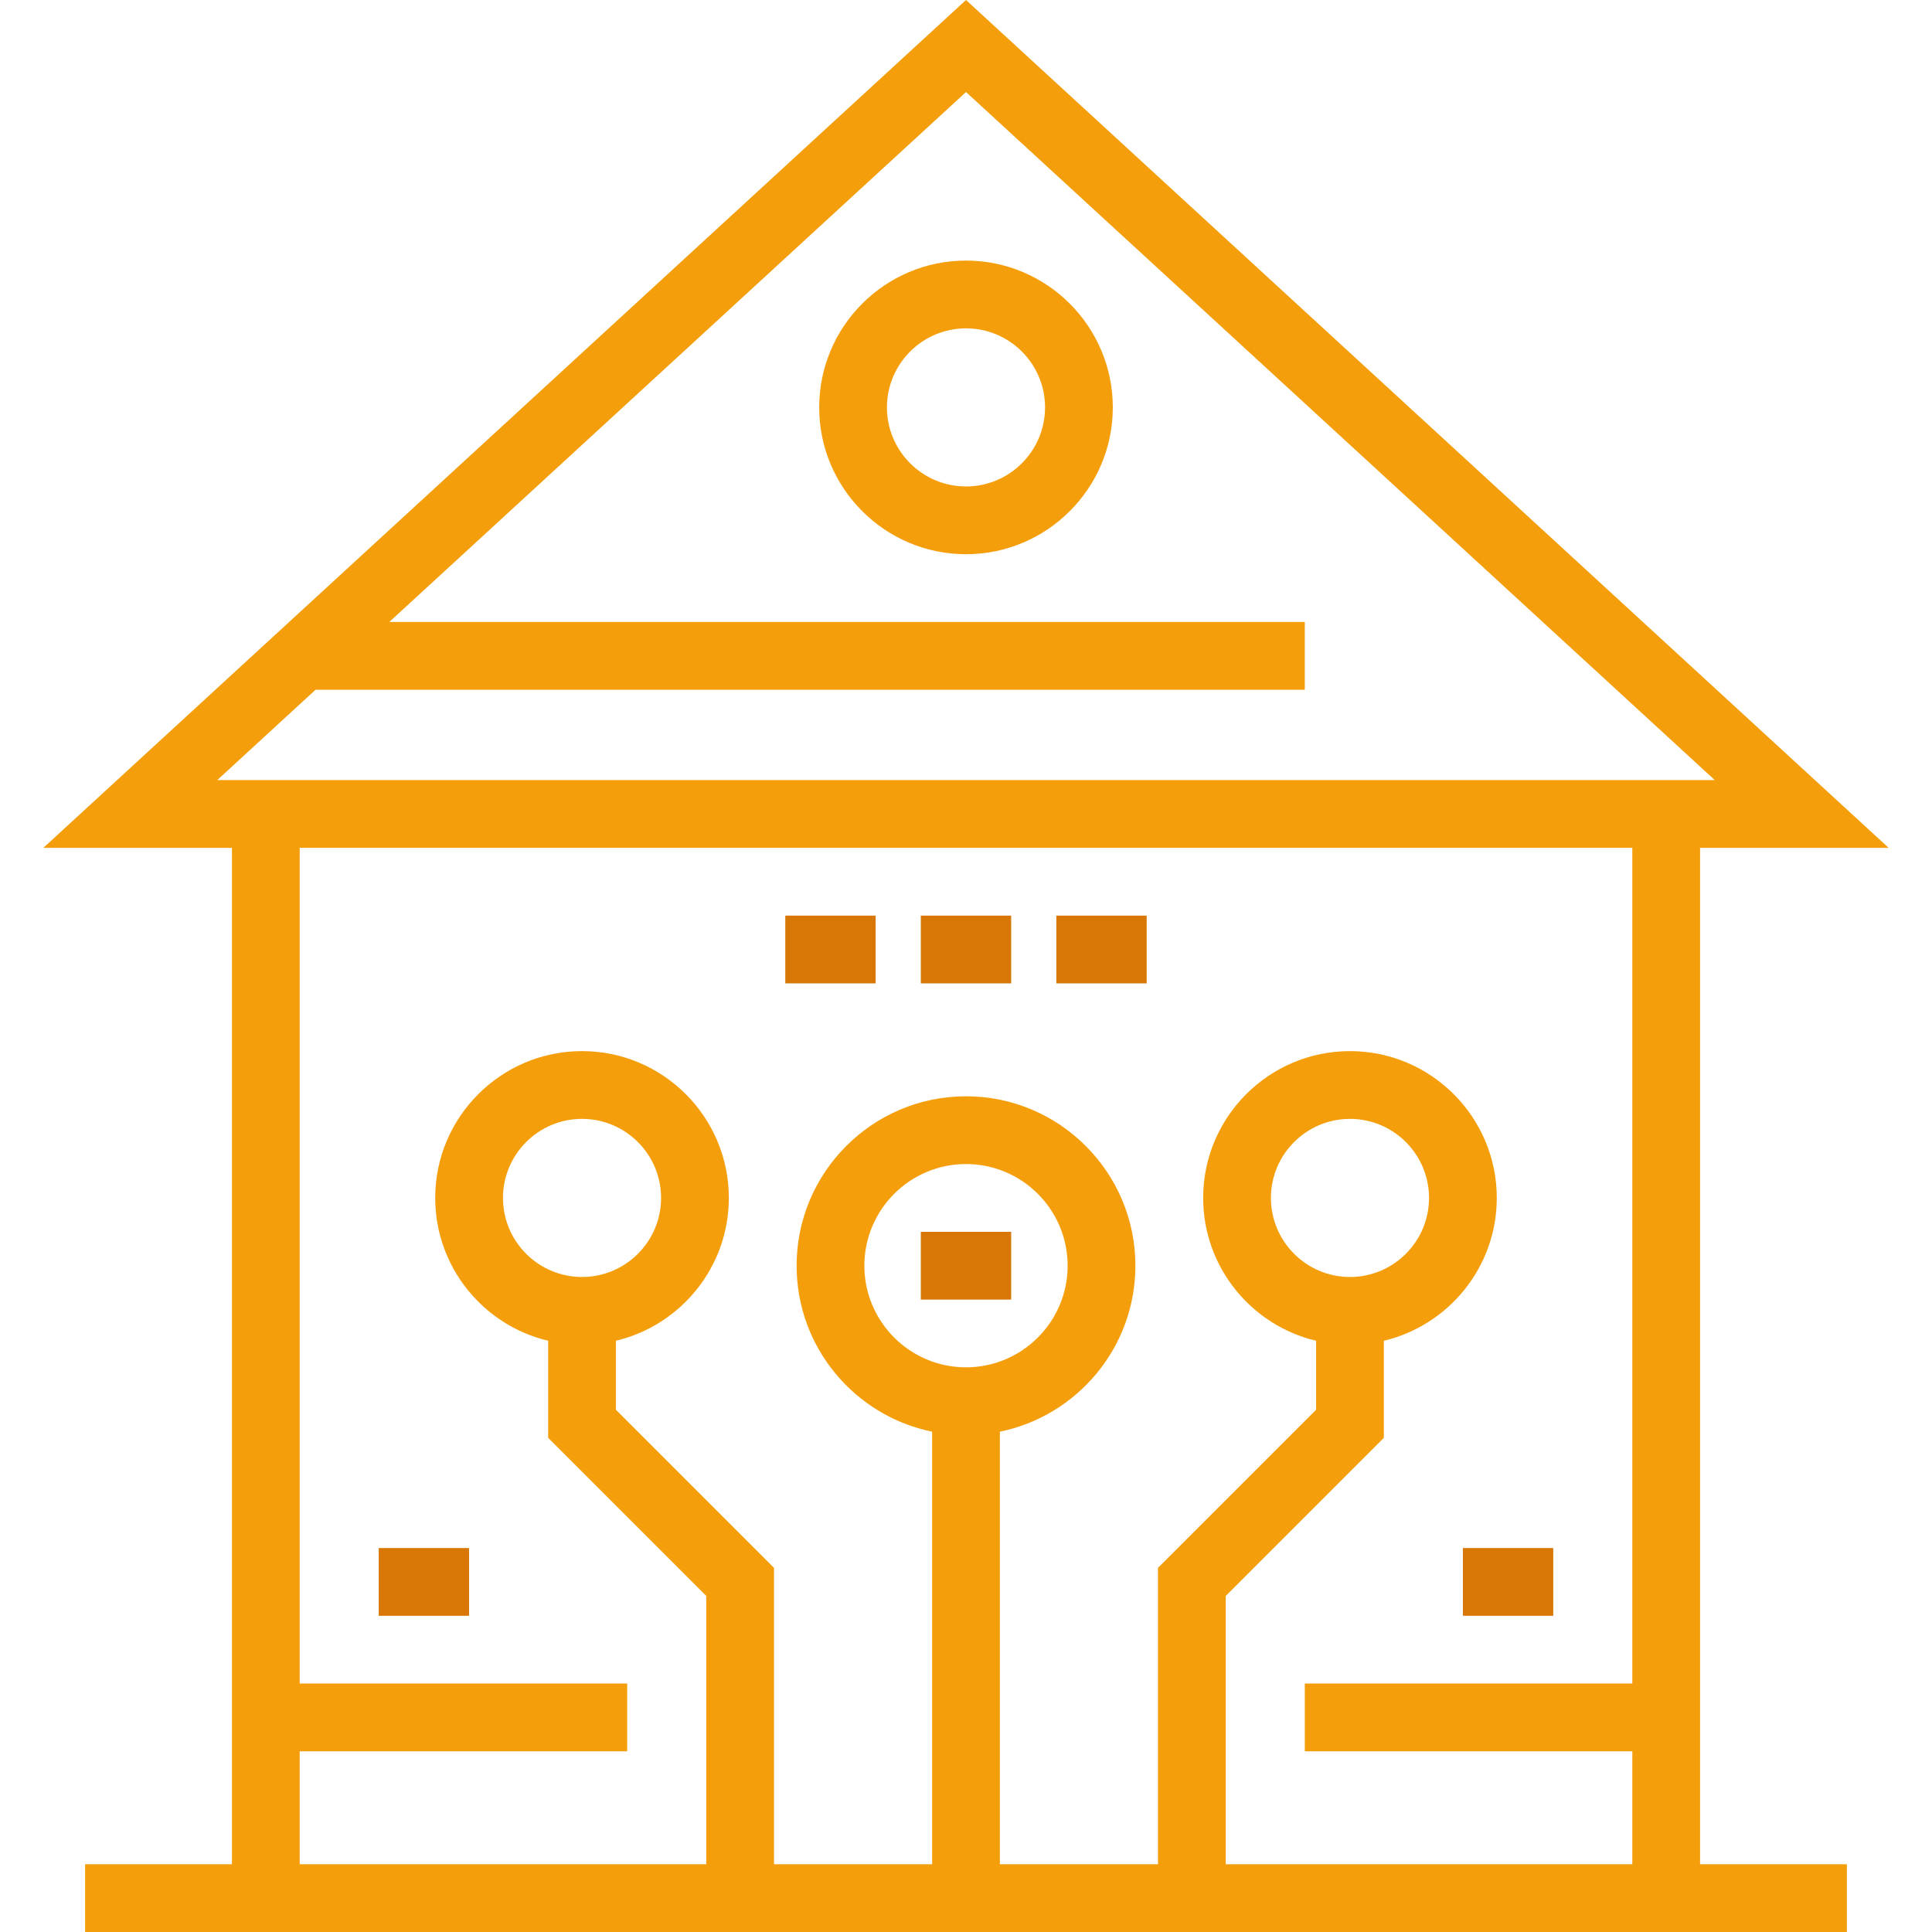
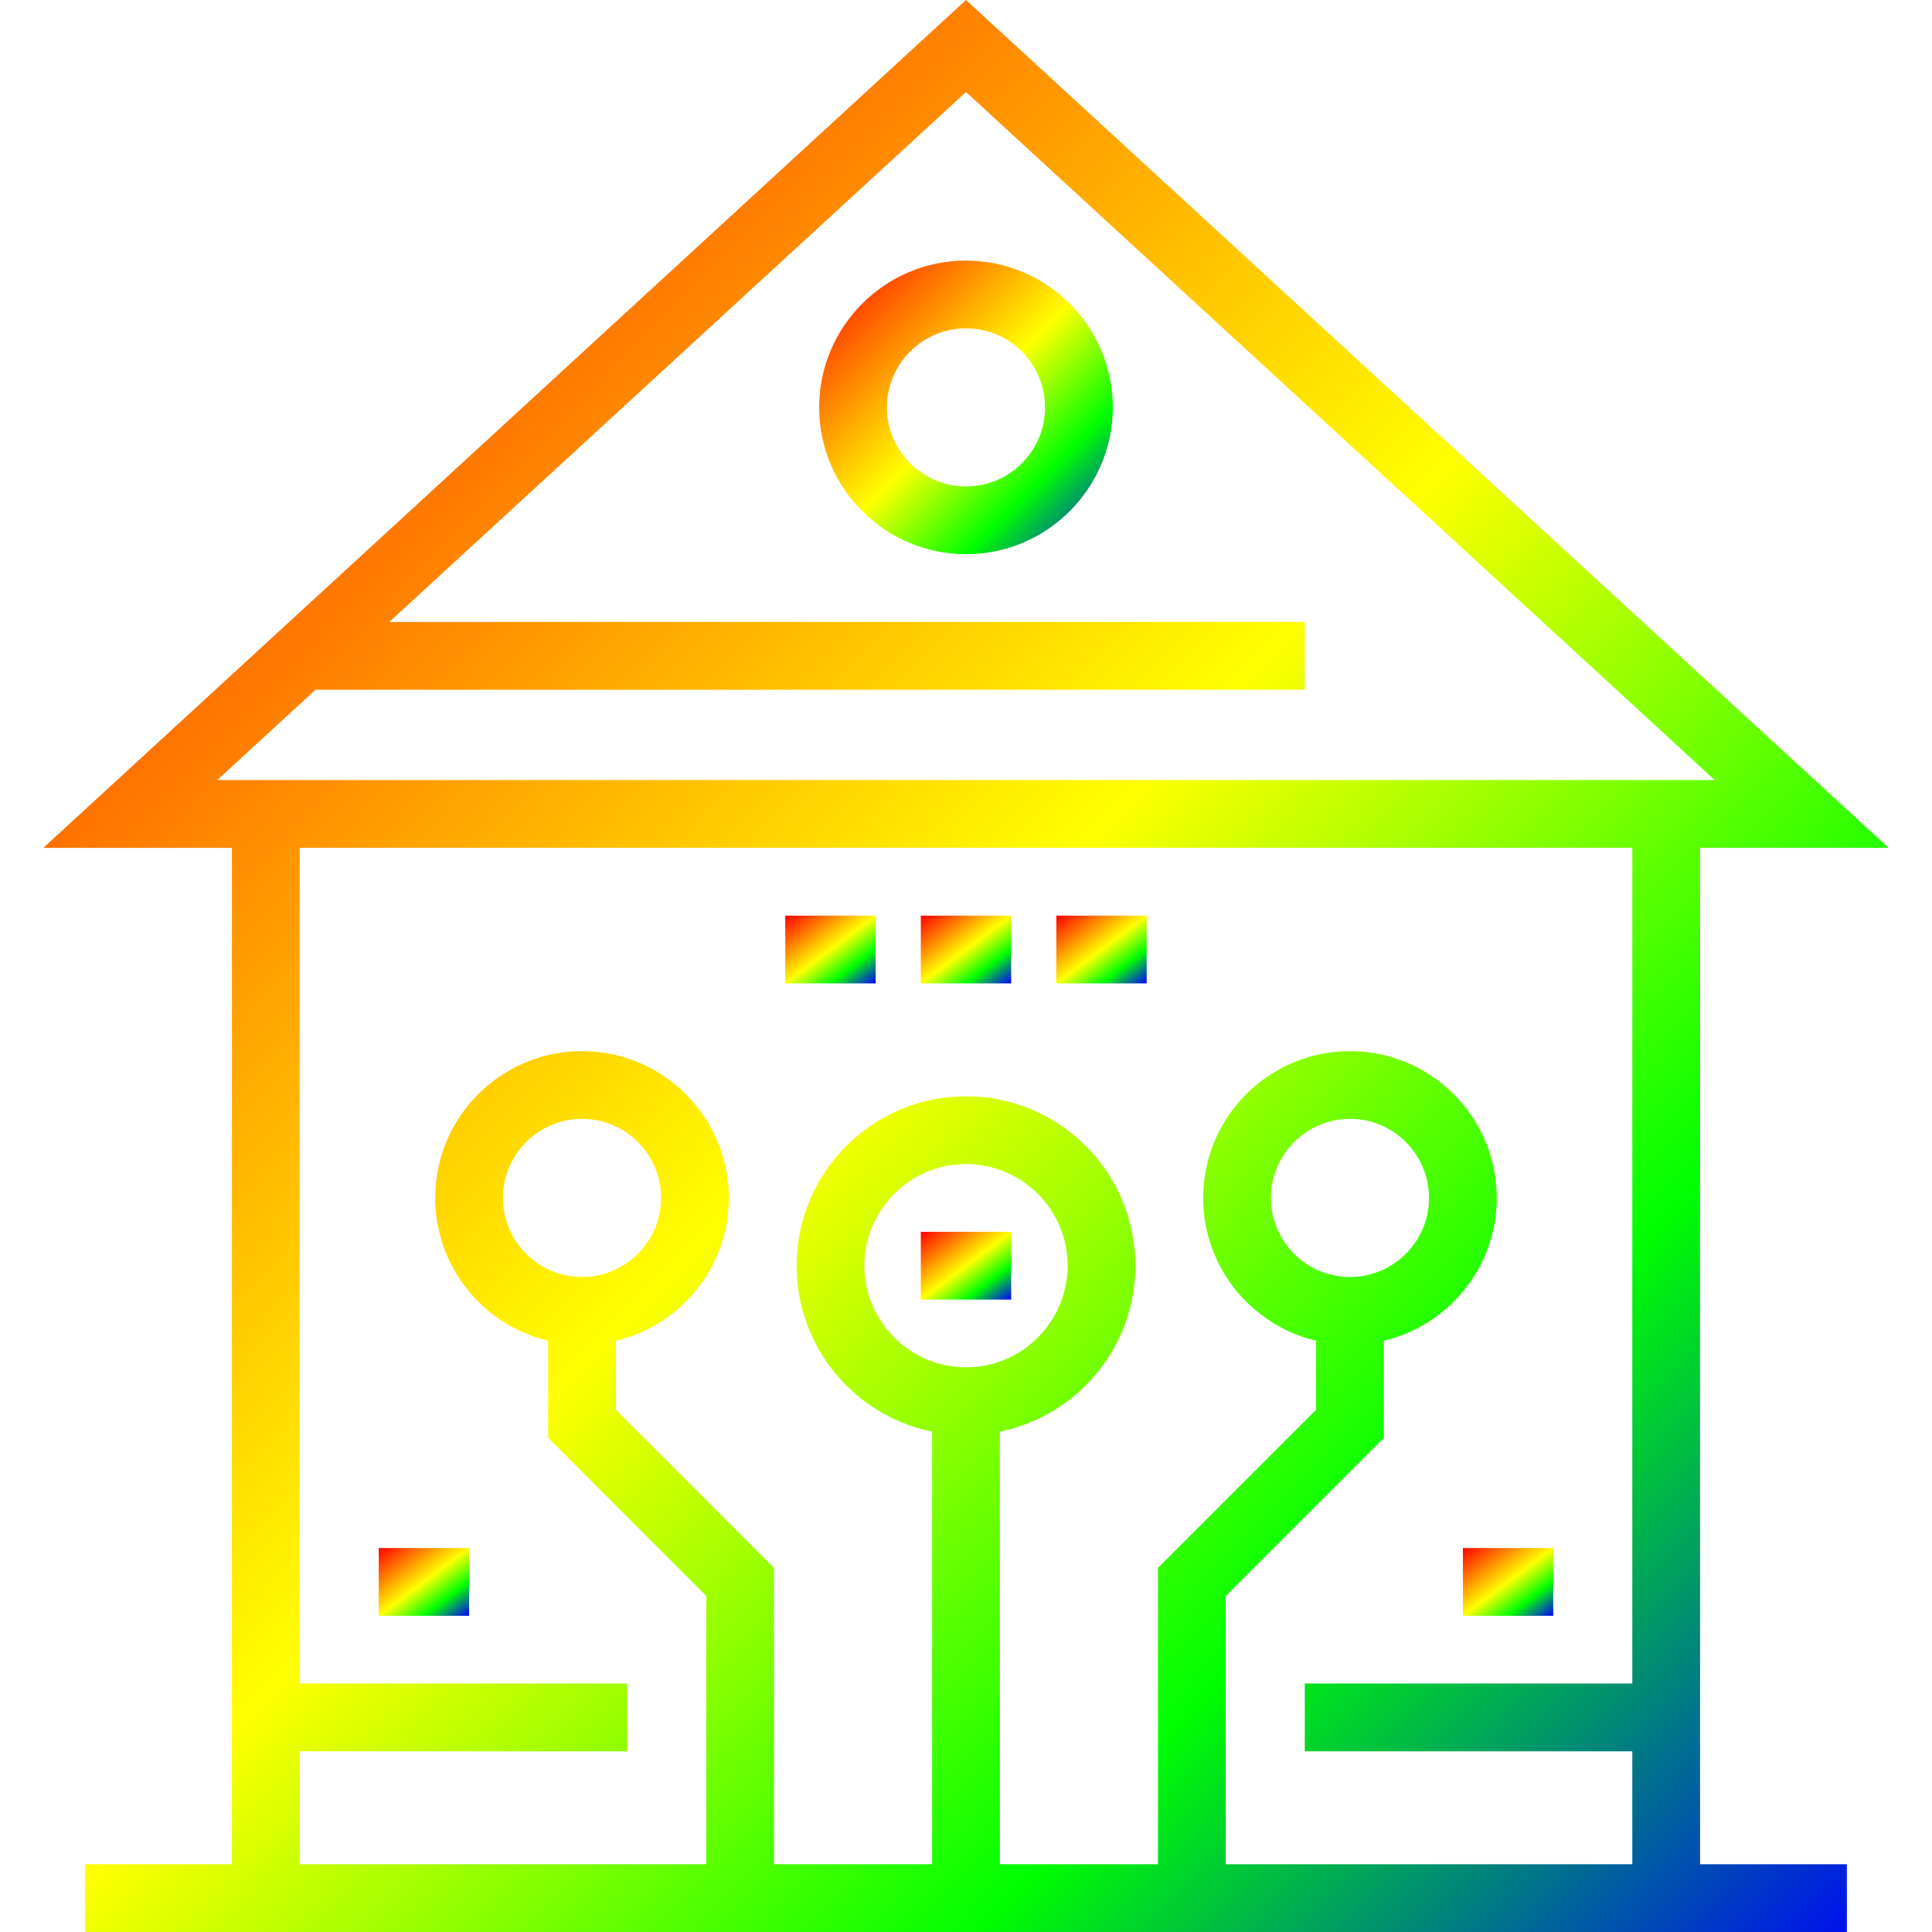
- <svg xmlns="http://www.w3.org/2000/svg" fill="#F59E0B" version="1.1" id="Layer_1" viewBox="0 0 512.001 512.001" xml:space="preserve">
-   <path d="M450.536,224.687h49.976L256.001,0L11.489,224.687h49.976v269.357H22.558v17.957h466.886v-17.957h-38.907V224.687z   M57.569,206.73l26.056-23.943h262.161V164.83h-242.62L256.001,24.387l198.431,182.342H57.569V206.73z M79.422,464.114h86.793  v-17.957H79.422V224.686h353.157v221.471h-86.793v17.957h86.793v29.929H324.836v-71.102l41.9-41.9v-25.727  c17.137-4.065,29.929-19.487,29.929-37.85c0-21.453-17.454-38.907-38.907-38.907s-38.907,17.454-38.907,38.907  c0,18.363,12.791,33.785,29.929,37.85v18.289l-41.9,41.9v78.54h-41.9V379.41c20.466-4.171,35.914-22.309,35.914-43.989  c0-24.755-20.138-44.893-44.893-44.893s-44.893,20.138-44.893,44.893c0,21.68,15.448,39.818,35.914,43.989v114.632h-41.9v-78.54  l-41.9-41.9v-18.289c17.137-4.065,29.929-19.487,29.929-37.85c0-21.453-17.454-38.907-38.907-38.907s-38.907,17.454-38.907,38.907  c0,18.363,12.791,33.785,29.929,37.85v25.727l41.9,41.9v71.102H79.422L79.422,464.114L79.422,464.114z M357.758,338.414  c-11.551,0-20.95-9.399-20.95-20.95c0-11.551,9.399-20.95,20.95-20.95s20.95,9.399,20.95,20.95  C378.708,329.017,369.309,338.414,357.758,338.414z M256.001,362.357c-14.853,0-26.936-12.083-26.936-26.936  s12.083-26.936,26.936-26.936c14.853,0,26.936,12.083,26.936,26.936S270.852,362.357,256.001,362.357z M154.243,338.414  c-11.551,0-20.95-9.399-20.95-20.95c0-11.551,9.399-20.95,20.95-20.95c11.551,0,20.95,9.399,20.95,20.95  C175.193,329.017,165.795,338.414,154.243,338.414z" />
-   <rect x="244.026" y="326.449" width="23.943" height="17.957" fill="#D97706" />
-   <rect x="100.368" y="410.249" width="23.943" height="17.957" fill="#D97706" />
-   <rect x="387.683" y="410.249" width="23.943" height="17.957" fill="#D97706" />
-   <rect x="244.026" y="242.649" width="23.943" height="17.957" fill="#D97706" />
-   <rect x="279.94" y="242.649" width="23.943" height="17.957" fill="#D97706" />
-   <rect x="208.111" y="242.649" width="23.943" height="17.957" fill="#D97706" />
-   <path d="M256.001,69.058c-21.453,0-38.907,17.454-38.907,38.907s17.454,38.907,38.907,38.907s38.907-17.454,38.907-38.907  S277.453,69.058,256.001,69.058z M256.001,128.916c-11.551,0-20.95-9.399-20.95-20.95s9.399-20.95,20.95-20.95  s20.95,9.399,20.95,20.95S267.552,128.916,256.001,128.916z" />
+ <svg xmlns="http://www.w3.org/2000/svg" version="1.1" id="Layer_1" viewBox="0 0 512.001 512.001" xml:space="preserve">
+   <defs>
+     <linearGradient id="rainbow" x1="0%" y1="0%" x2="100%" y2="100%">
+       <stop offset="0%" stop-color="#FF0000" />
+       <stop offset="25%" stop-color="#FF7F00" />
+       <stop offset="50%" stop-color="#FFFF00" />
+       <stop offset="75%" stop-color="#00FF00" />
+       <stop offset="100%" stop-color="#0000FF" />
+     </linearGradient>
+   </defs>
+   <path fill="url(#rainbow)" d="M450.536,224.687h49.976L256.001,0L11.489,224.687h49.976v269.357H22.558v17.957h466.886v-17.957h-38.907V224.687z   M57.569,206.73l26.056-23.943h262.161V164.83h-242.62L256.001,24.387l198.431,182.342H57.569V206.73z M79.422,464.114h86.793  v-17.957H79.422V224.686h353.157v221.471h-86.793v17.957h86.793v29.929H324.836v-71.102l41.9-41.9v-25.727  c17.137-4.065,29.929-19.487,29.929-37.85c0-21.453-17.454-38.907-38.907-38.907s-38.907,17.454-38.907,38.907  c0,18.363,12.791,33.785,29.929,37.85v18.289l-41.9,41.9v78.54h-41.9V379.41c20.466-4.171,35.914-22.309,35.914-43.989  c0-24.755-20.138-44.893-44.893-44.893s-44.893,20.138-44.893,44.893c0,21.68,15.448,39.818,35.914,43.989v114.632h-41.9v-78.54  l-41.9-41.9v-18.289c17.137-4.065,29.929-19.487,29.929-37.85c0-21.453-17.454-38.907-38.907-38.907s-38.907,17.454-38.907,38.907  c0,18.363,12.791,33.785,29.929,37.85v25.727l41.9,41.9v71.102H79.422L79.422,464.114L79.422,464.114z M357.758,338.414  c-11.551,0-20.95-9.399-20.95-20.95c0-11.551,9.399-20.95,20.95-20.95s20.95,9.399,20.95,20.95  C378.708,329.017,369.309,338.414,357.758,338.414z M256.001,362.357c-14.853,0-26.936-12.083-26.936-26.936  s12.083-26.936,26.936-26.936c14.853,0,26.936,12.083,26.936,26.936S270.852,362.357,256.001,362.357z M154.243,338.414  c-11.551,0-20.95-9.399-20.95-20.95c0-11.551,9.399-20.95,20.95-20.95c11.551,0,20.95,9.399,20.95,20.95  C175.193,329.017,165.795,338.414,154.243,338.414z" />
+   <rect x="244.026" y="326.449" width="23.943" height="17.957" fill="url(#rainbow)" />
+   <rect x="100.368" y="410.249" width="23.943" height="17.957" fill="url(#rainbow)" />
+   <rect x="387.683" y="410.249" width="23.943" height="17.957" fill="url(#rainbow)" />
+   <rect x="244.026" y="242.649" width="23.943" height="17.957" fill="url(#rainbow)" />
+   <rect x="279.94" y="242.649" width="23.943" height="17.957" fill="url(#rainbow)" />
+   <rect x="208.111" y="242.649" width="23.943" height="17.957" fill="url(#rainbow)" />
+   <path fill="url(#rainbow)" d="M256.001,69.058c-21.453,0-38.907,17.454-38.907,38.907s17.454,38.907,38.907,38.907s38.907-17.454,38.907-38.907  S277.453,69.058,256.001,69.058z M256.001,128.916c-11.551,0-20.95-9.399-20.95-20.95s9.399-20.95,20.95-20.95  s20.95,9.399,20.95,20.95S267.552,128.916,256.001,128.916z" />
</svg>
